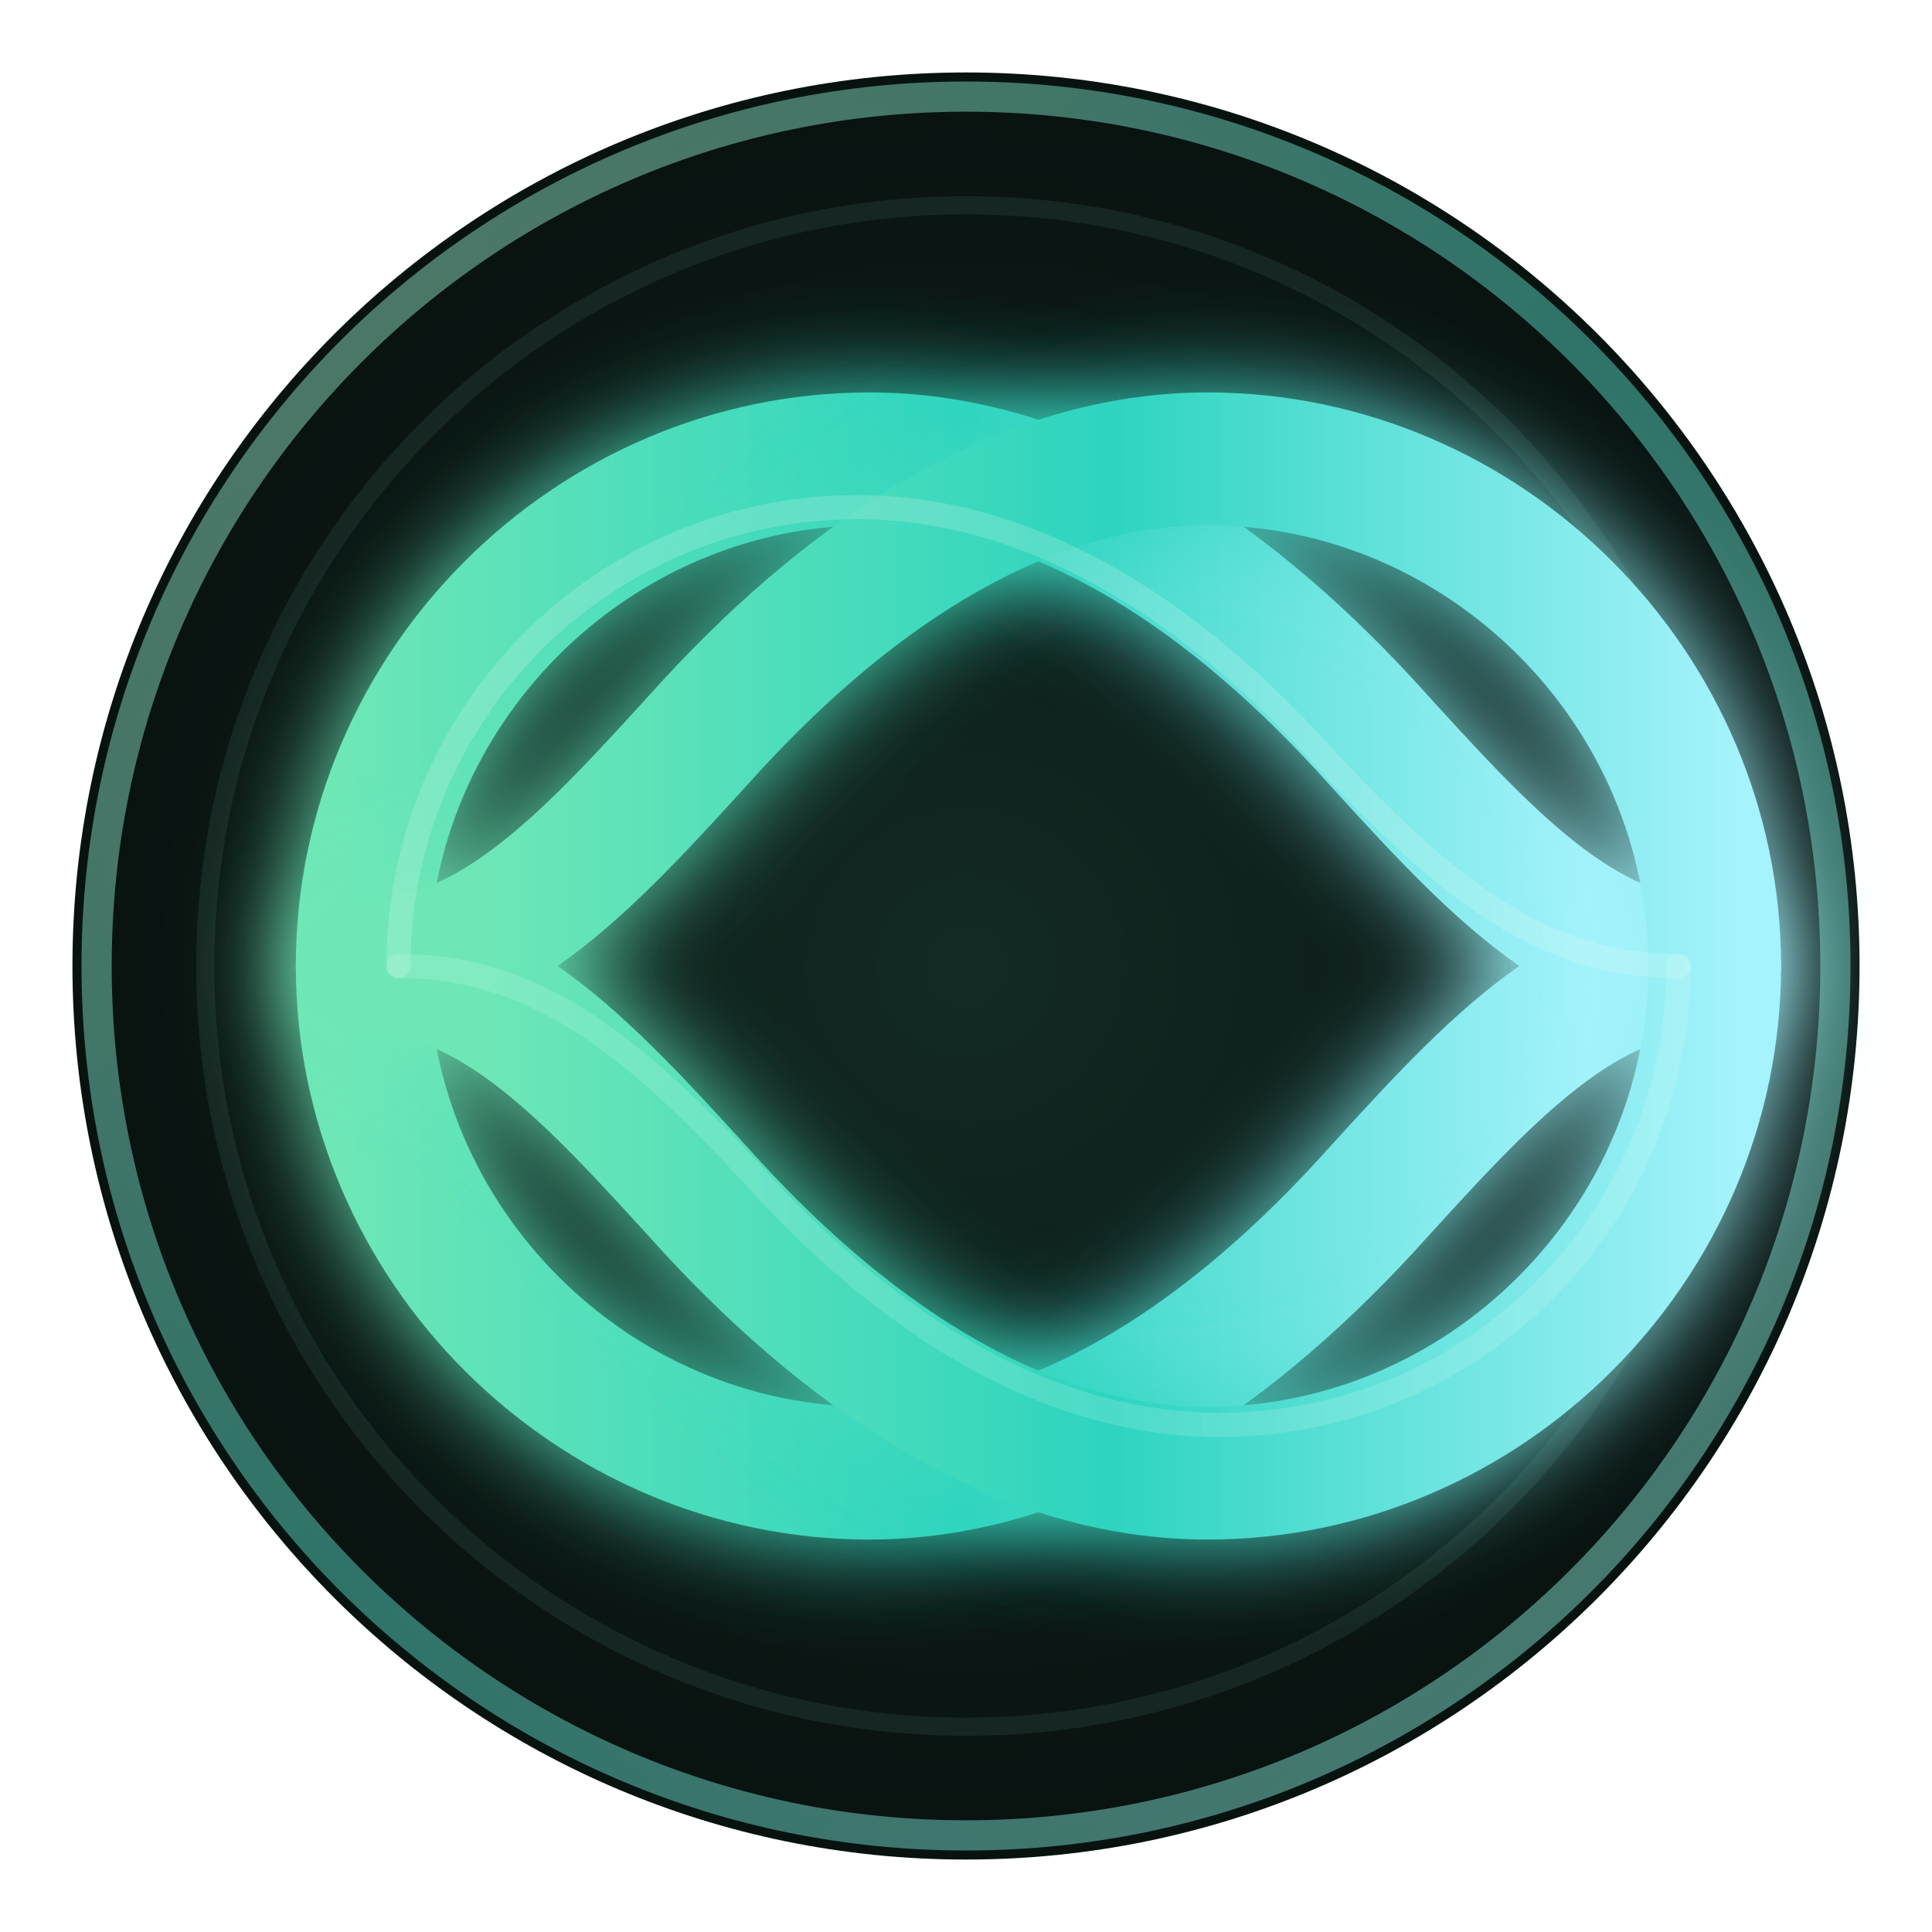
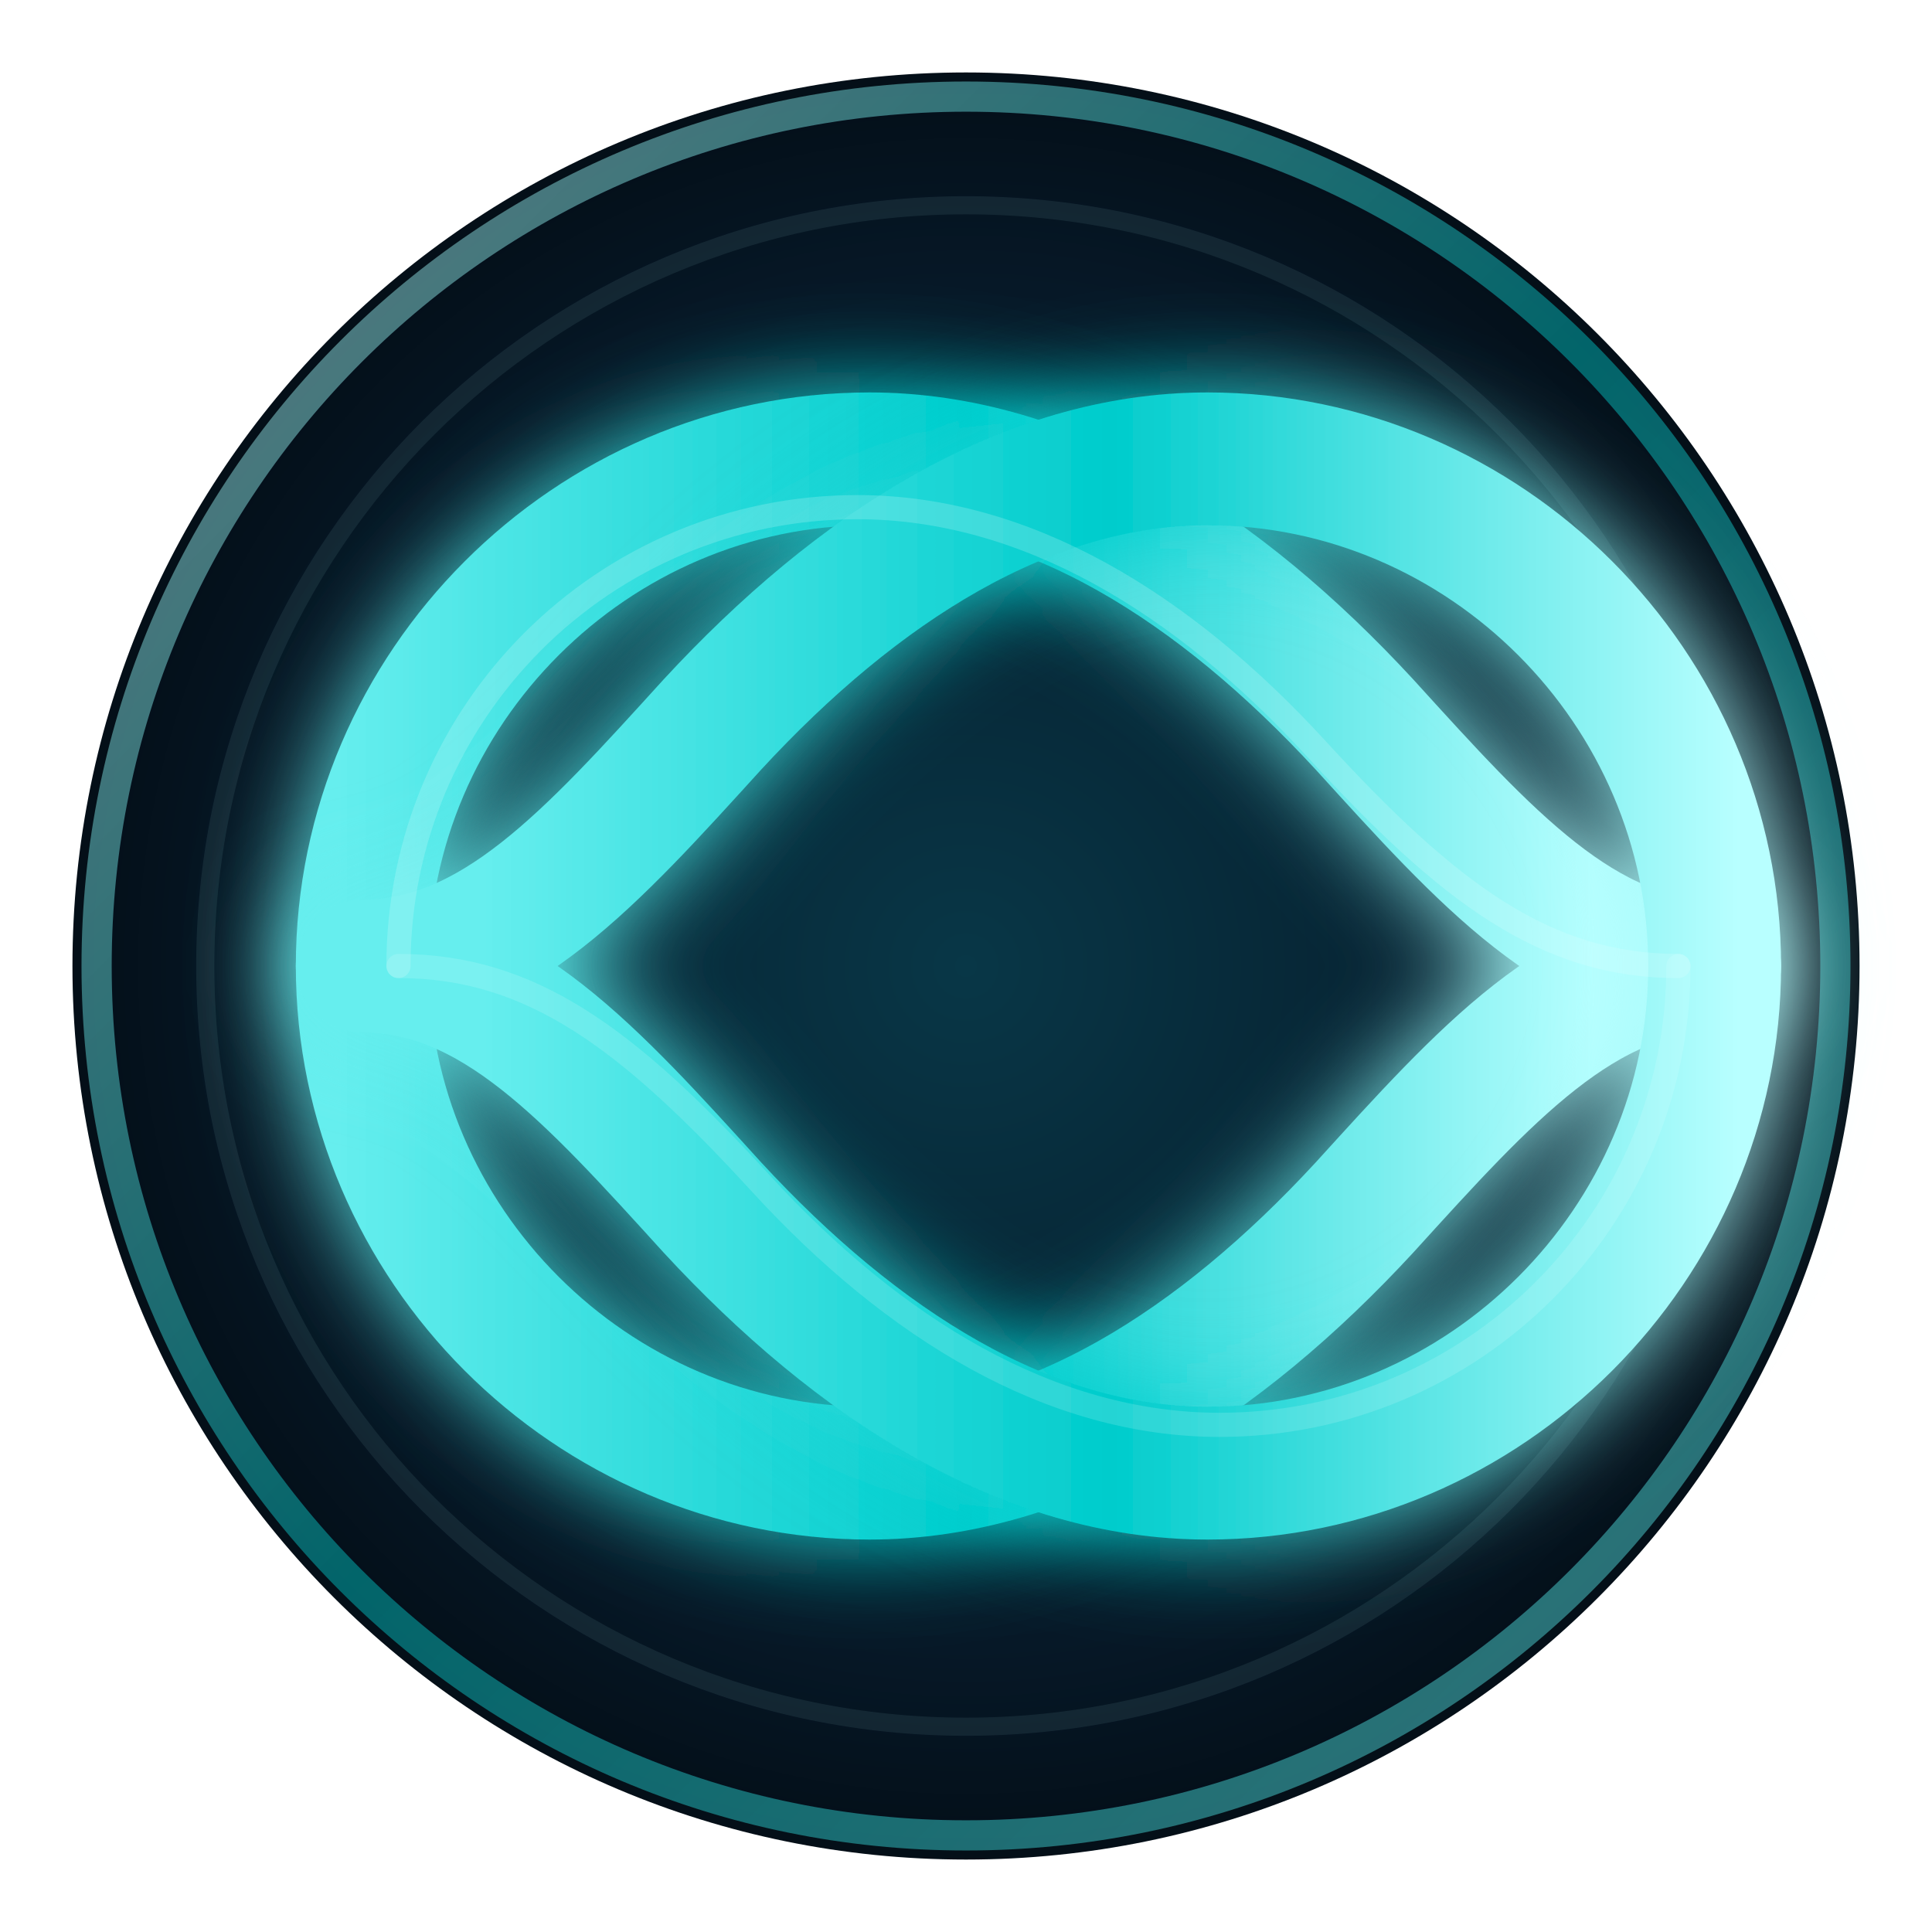
<svg xmlns="http://www.w3.org/2000/svg" width="512" height="512" viewBox="0 0 160 160" fill="none">
  <defs>
    <radialGradient id="bg" cx="0" cy="0" r="1" gradientUnits="userSpaceOnUse" gradientTransform="translate(80 80) rotate(90) scale(80)">
-       <stop offset="0%" stop-color="#132a24" />
-       <stop offset="70%" stop-color="#0b1714" />
-       <stop offset="100%" stop-color="#07110f" />
+       <stop offset="0%" stop-color="#083747" />
+       <stop offset="70%" stop-color="#061827" />
+       <stop offset="100%" stop-color="#030b12" />
    </radialGradient>
    <linearGradient id="ring" x1="20" y1="20" x2="140" y2="140" gradientUnits="userSpaceOnUse">
-       <stop offset="0%" stop-color="#A7F3D0" />
-       <stop offset="50%" stop-color="#5EEAD4" />
-       <stop offset="100%" stop-color="#99F6E4" />
+       <stop offset="0%" stop-color="#B8FFFF" />
+       <stop offset="50%" stop-color="#00CCCC" />
+       <stop offset="100%" stop-color="#66EEEE" />
    </linearGradient>
    <linearGradient id="infinity" x1="28" y1="80" x2="132" y2="80" gradientUnits="userSpaceOnUse">
-       <stop offset="0%" stop-color="#6EE7B7" />
-       <stop offset="50%" stop-color="#2DD4BF" />
-       <stop offset="100%" stop-color="#A5F3FC" />
+       <stop offset="0%" stop-color="#66EEEE" />
+       <stop offset="50%" stop-color="#00CCCC" />
+       <stop offset="100%" stop-color="#B8FFFF" />
    </linearGradient>
    <filter id="glow" x="-40%" y="-40%" width="180%" height="180%">
      <feGaussianBlur stdDeviation="4" result="blur" />
      <feMerge>
        <feMergeNode in="blur" />
        <feMergeNode in="SourceGraphic" />
      </feMerge>
    </filter>
  </defs>
  <circle cx="80" cy="80" r="74" fill="url(#bg)" />
  <circle cx="80" cy="80" r="72" stroke="url(#ring)" stroke-opacity="0.45" stroke-width="2.5" />
-   <circle cx="80" cy="80" r="63" stroke="#A7F3D0" stroke-opacity="0.08" stroke-width="1.5" />
+   <circle cx="80" cy="80" r="63" stroke="#B8FFFF" stroke-opacity="0.08" stroke-width="1.5" />
  <path d="M30 80C30 57 49 38 72 38C87 38 101 47 113 60C123 71 131 80 142 80C131 80 123 89 113 100C101 113 87 122 72 122C49 122 30 103 30 80Z" stroke="url(#infinity)" stroke-width="11" stroke-linecap="round" stroke-linejoin="round" filter="url(#glow)" />
  <path d="M130 80C130 103 111 122 88 122C73 122 59 113 47 100C37 89 29 80 18 80C29 80 37 71 47 60C59 47 73 38 88 38C111 38 130 57 130 80Z" transform="translate(12 0)" stroke="url(#infinity)" stroke-width="11" stroke-linecap="round" stroke-linejoin="round" filter="url(#glow)" />
-   <path d="M33 80C33 59 50 42 71 42C85 42 98 50 109 62C120 74 128 80 139 80" stroke="#ECFDF5" stroke-opacity="0.2" stroke-width="2" stroke-linecap="round" />
-   <path d="M127 80C127 101 110 118 89 118C75 118 62 110 51 98C40 86 32 80 21 80" transform="translate(12 0)" stroke="#ECFDF5" stroke-opacity="0.16" stroke-width="2" stroke-linecap="round" />
+   <path d="M33 80C33 59 50 42 71 42C85 42 98 50 109 62C120 74 128 80 139 80" stroke="#E6FFFF" stroke-opacity="0.2" stroke-width="2" stroke-linecap="round" />
+   <path d="M127 80C127 101 110 118 89 118C75 118 62 110 51 98C40 86 32 80 21 80" transform="translate(12 0)" stroke="#E6FFFF" stroke-opacity="0.16" stroke-width="2" stroke-linecap="round" />
</svg>
